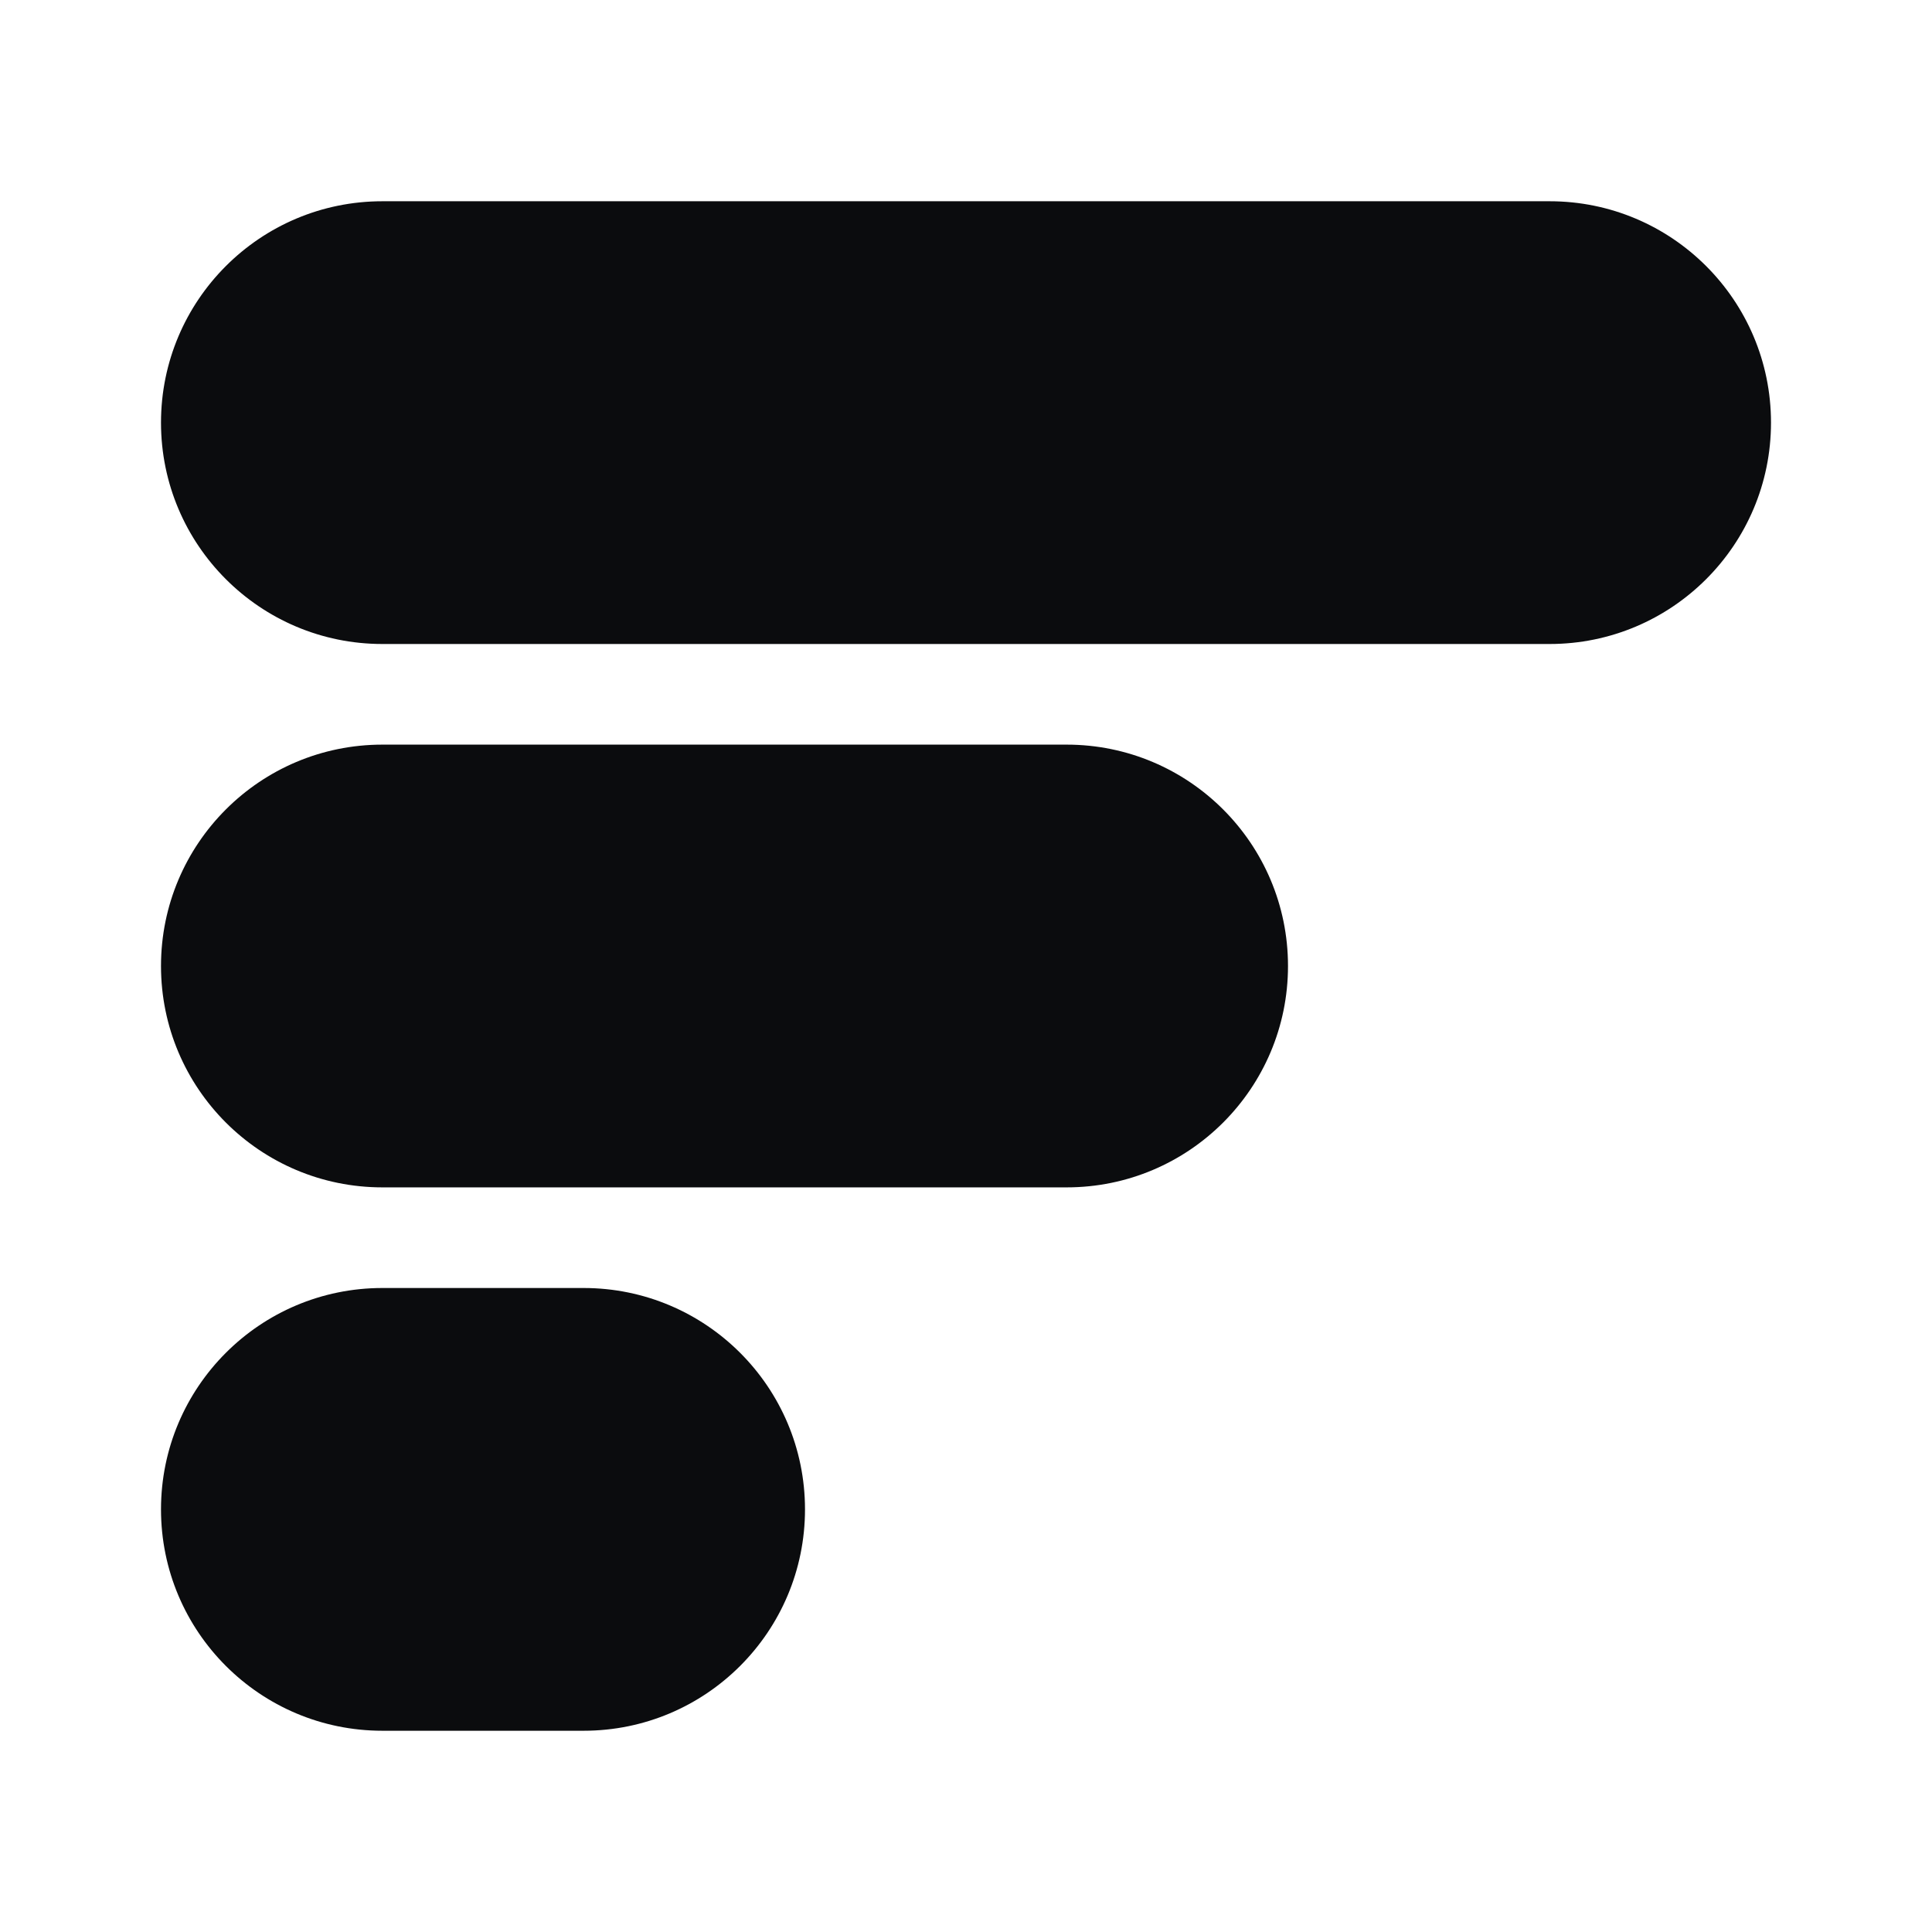
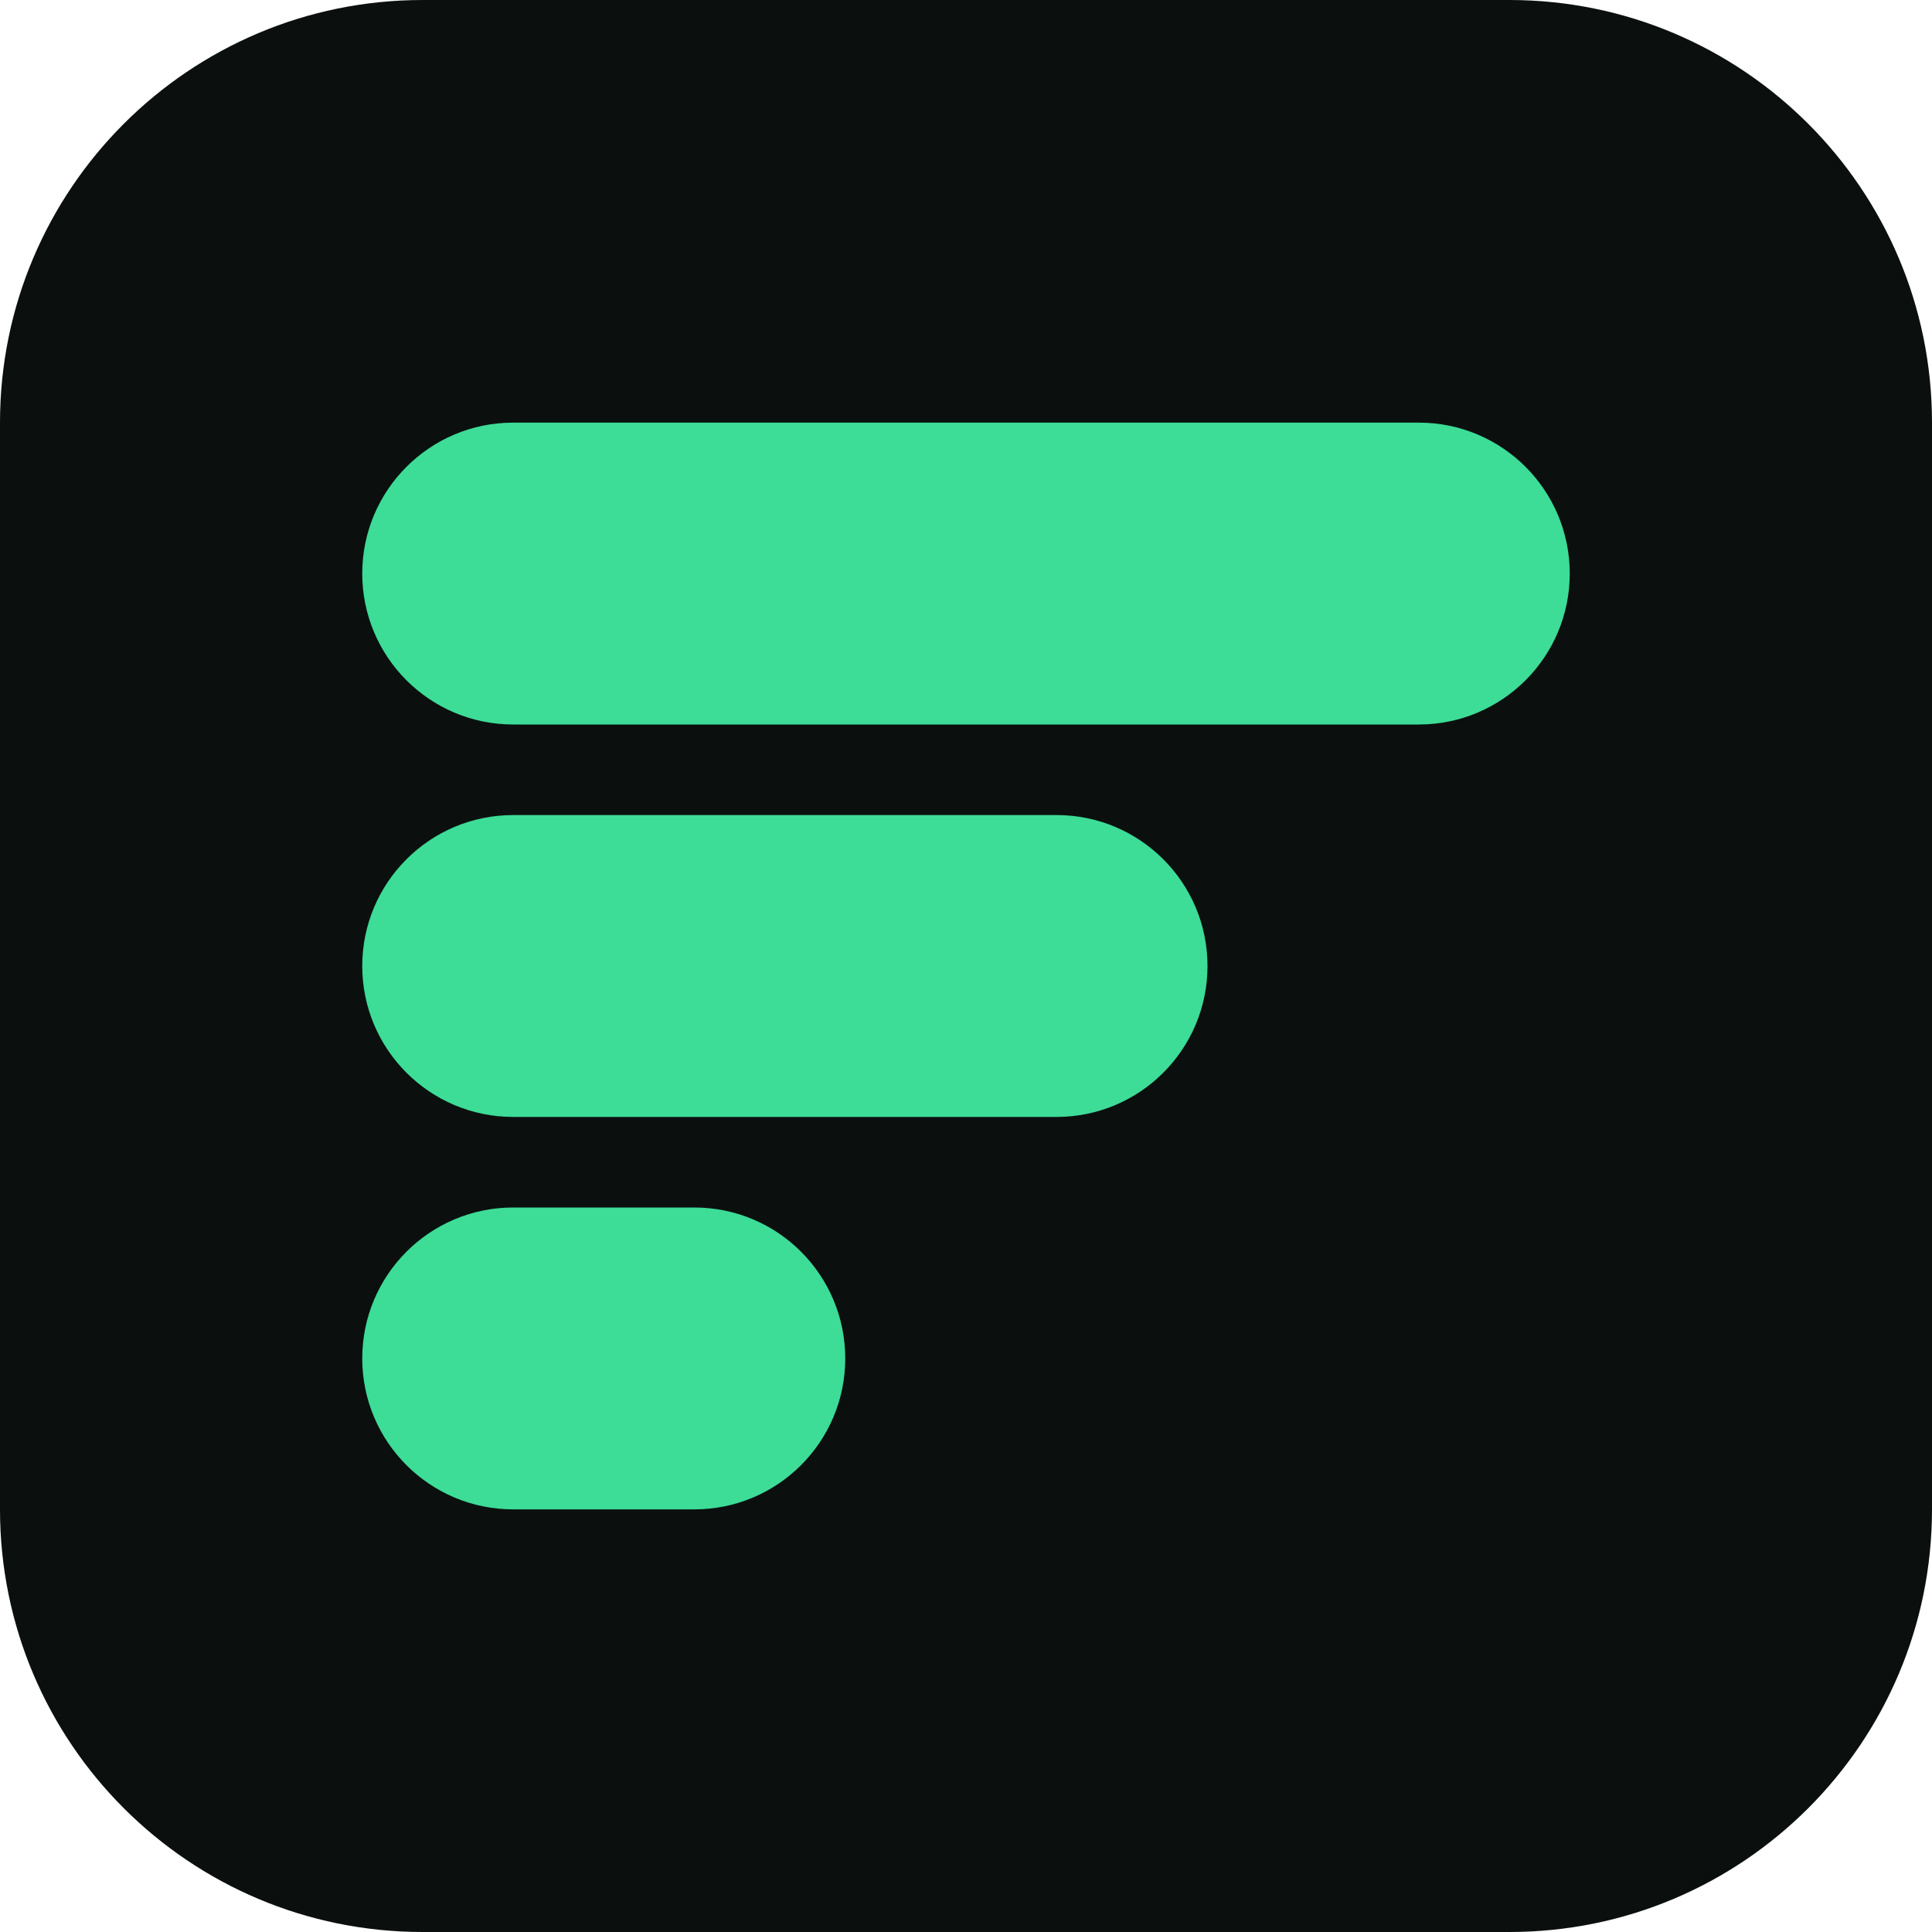
- <svg xmlns="http://www.w3.org/2000/svg" viewBox="0 0 24 24" fill="#0b0c0e">
-   <rect x="2" y="2.5" width="20" height="5.5" rx="2.75" />
-   <rect x="2" y="9.25" width="14" height="5.5" rx="2.75" />
-   <rect x="2" y="16" width="8" height="5.5" rx="2.75" />
+ <svg xmlns="http://www.w3.org/2000/svg" viewBox="0 0 32 32">
+   <rect width="32" height="32" rx="7" fill="#0b100f" />
+   <g fill="#3ddc97">
+     <rect x="6" y="7" width="20" height="5" rx="2.5" />
+     <rect x="6" y="13.5" width="14" height="5" rx="2.5" />
+     <rect x="6" y="20" width="8" height="5" rx="2.5" />
+   </g>
</svg>
